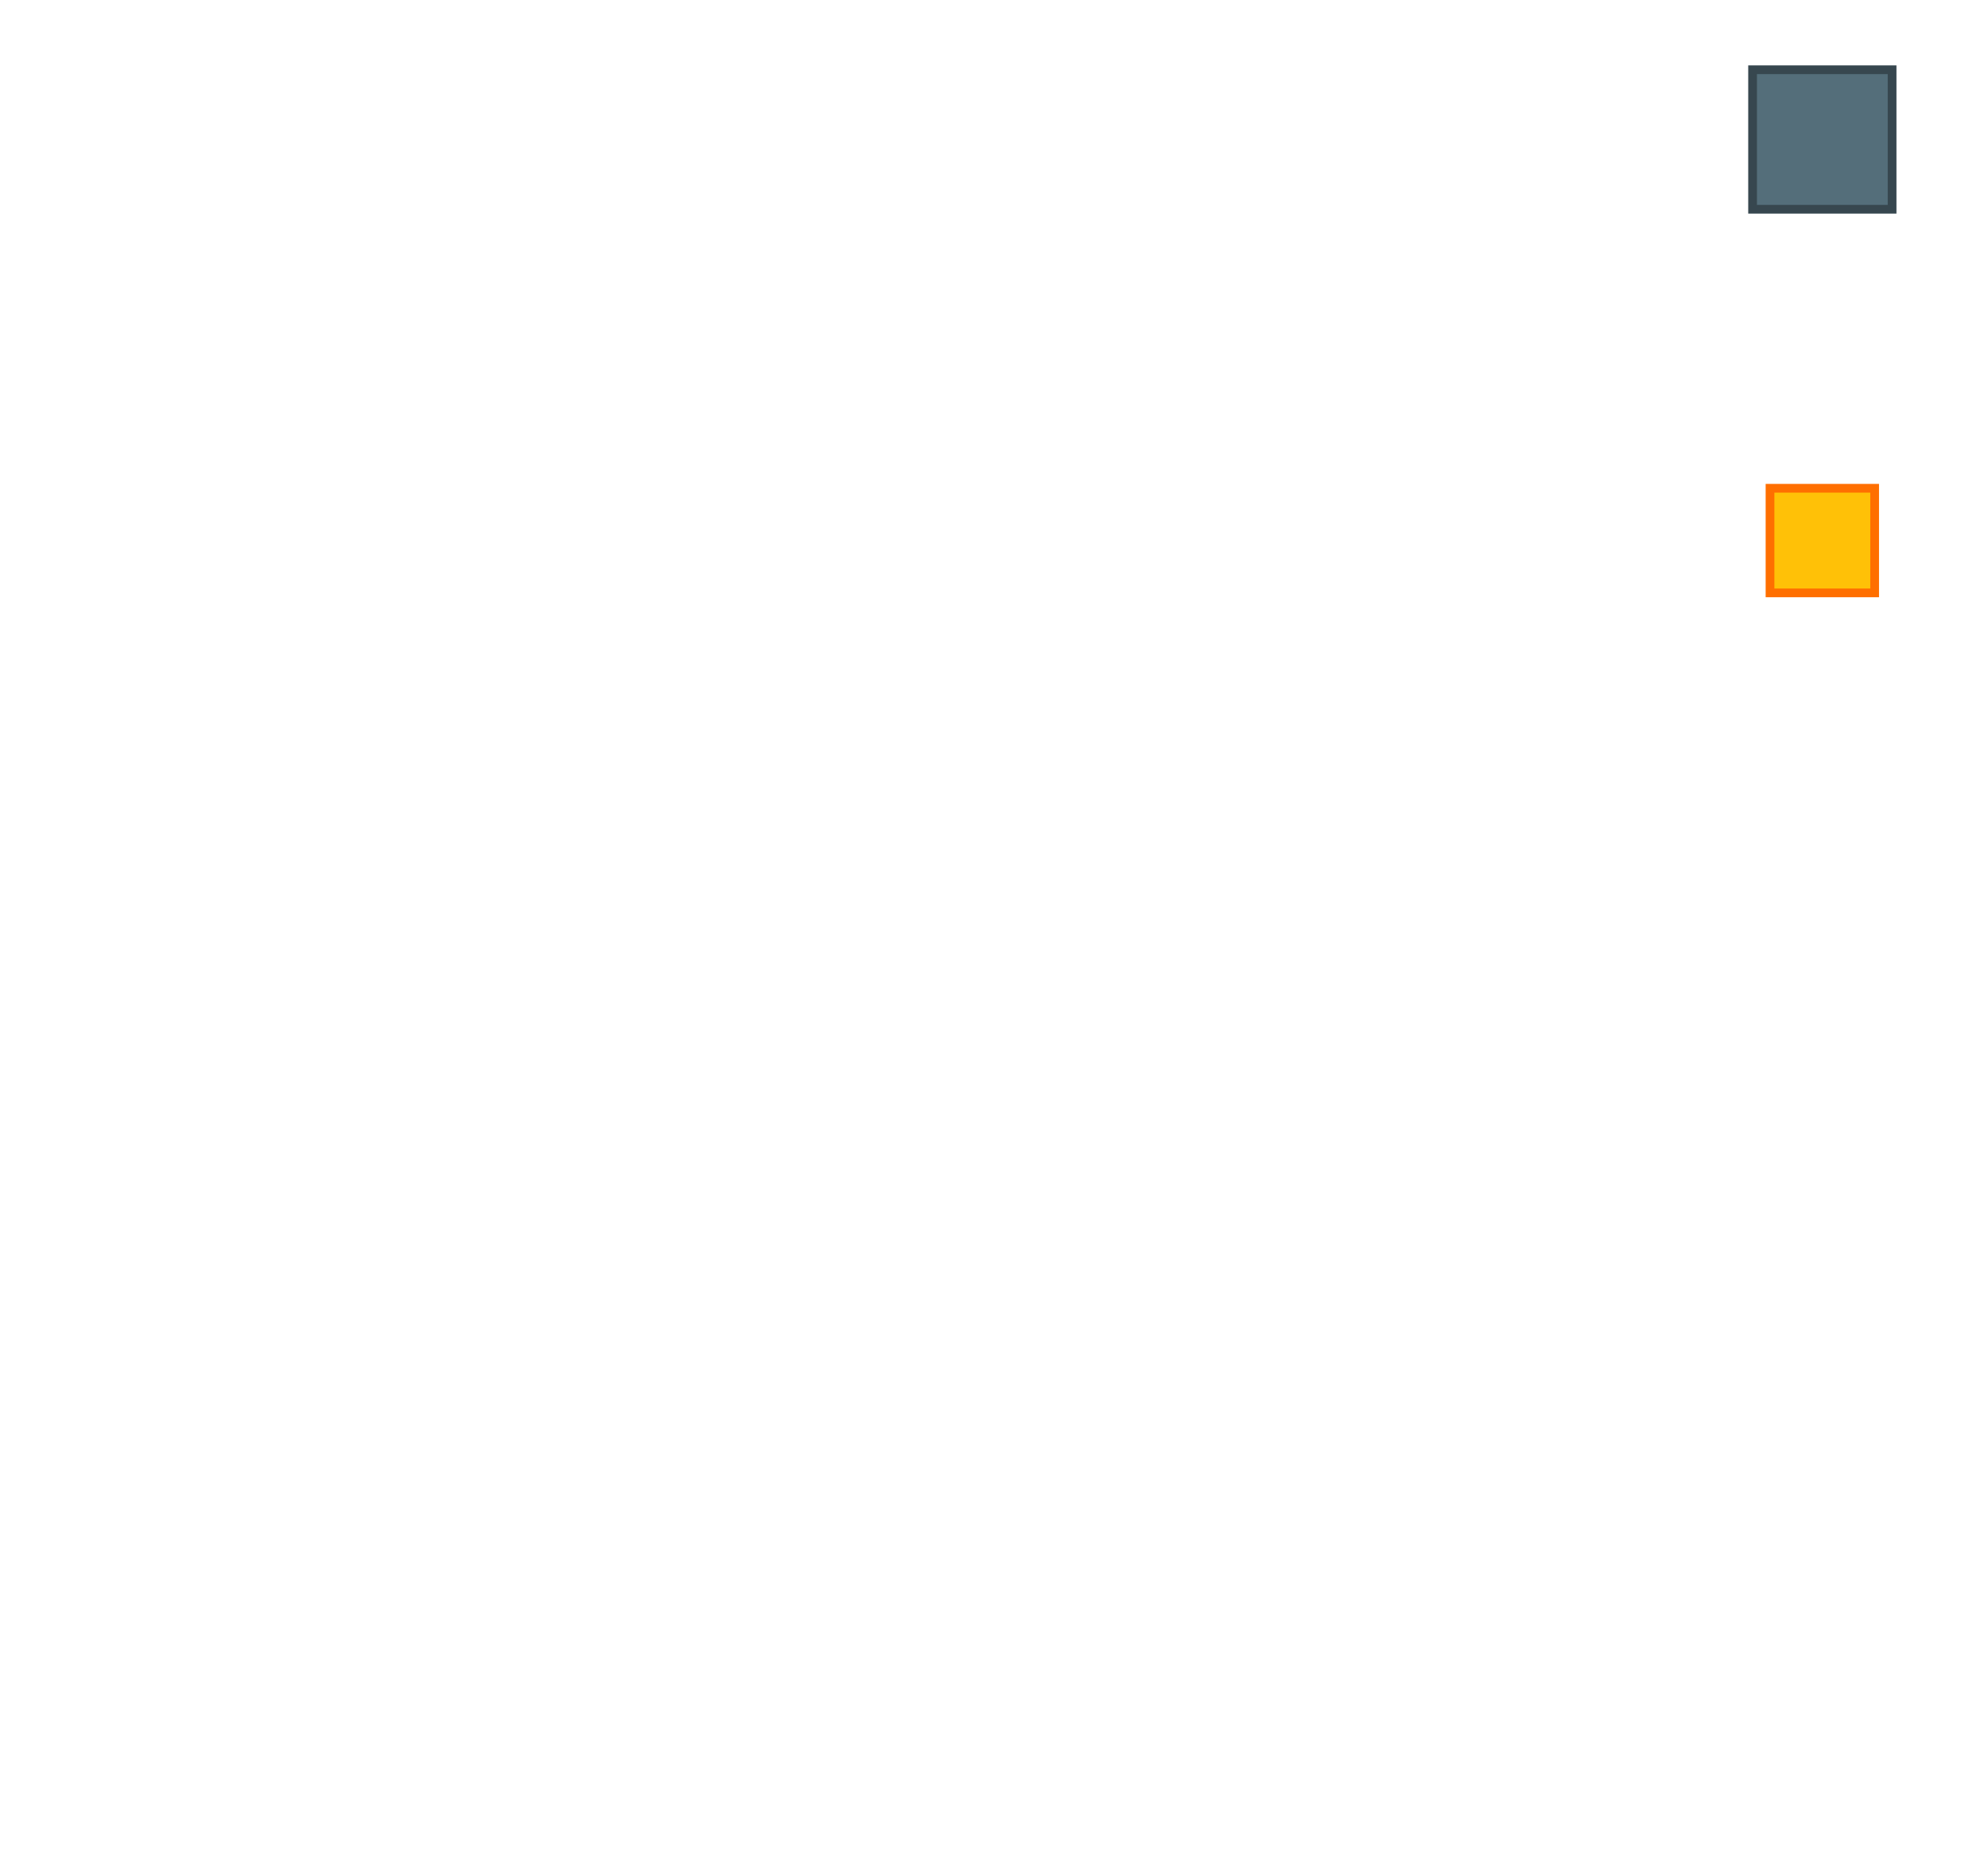
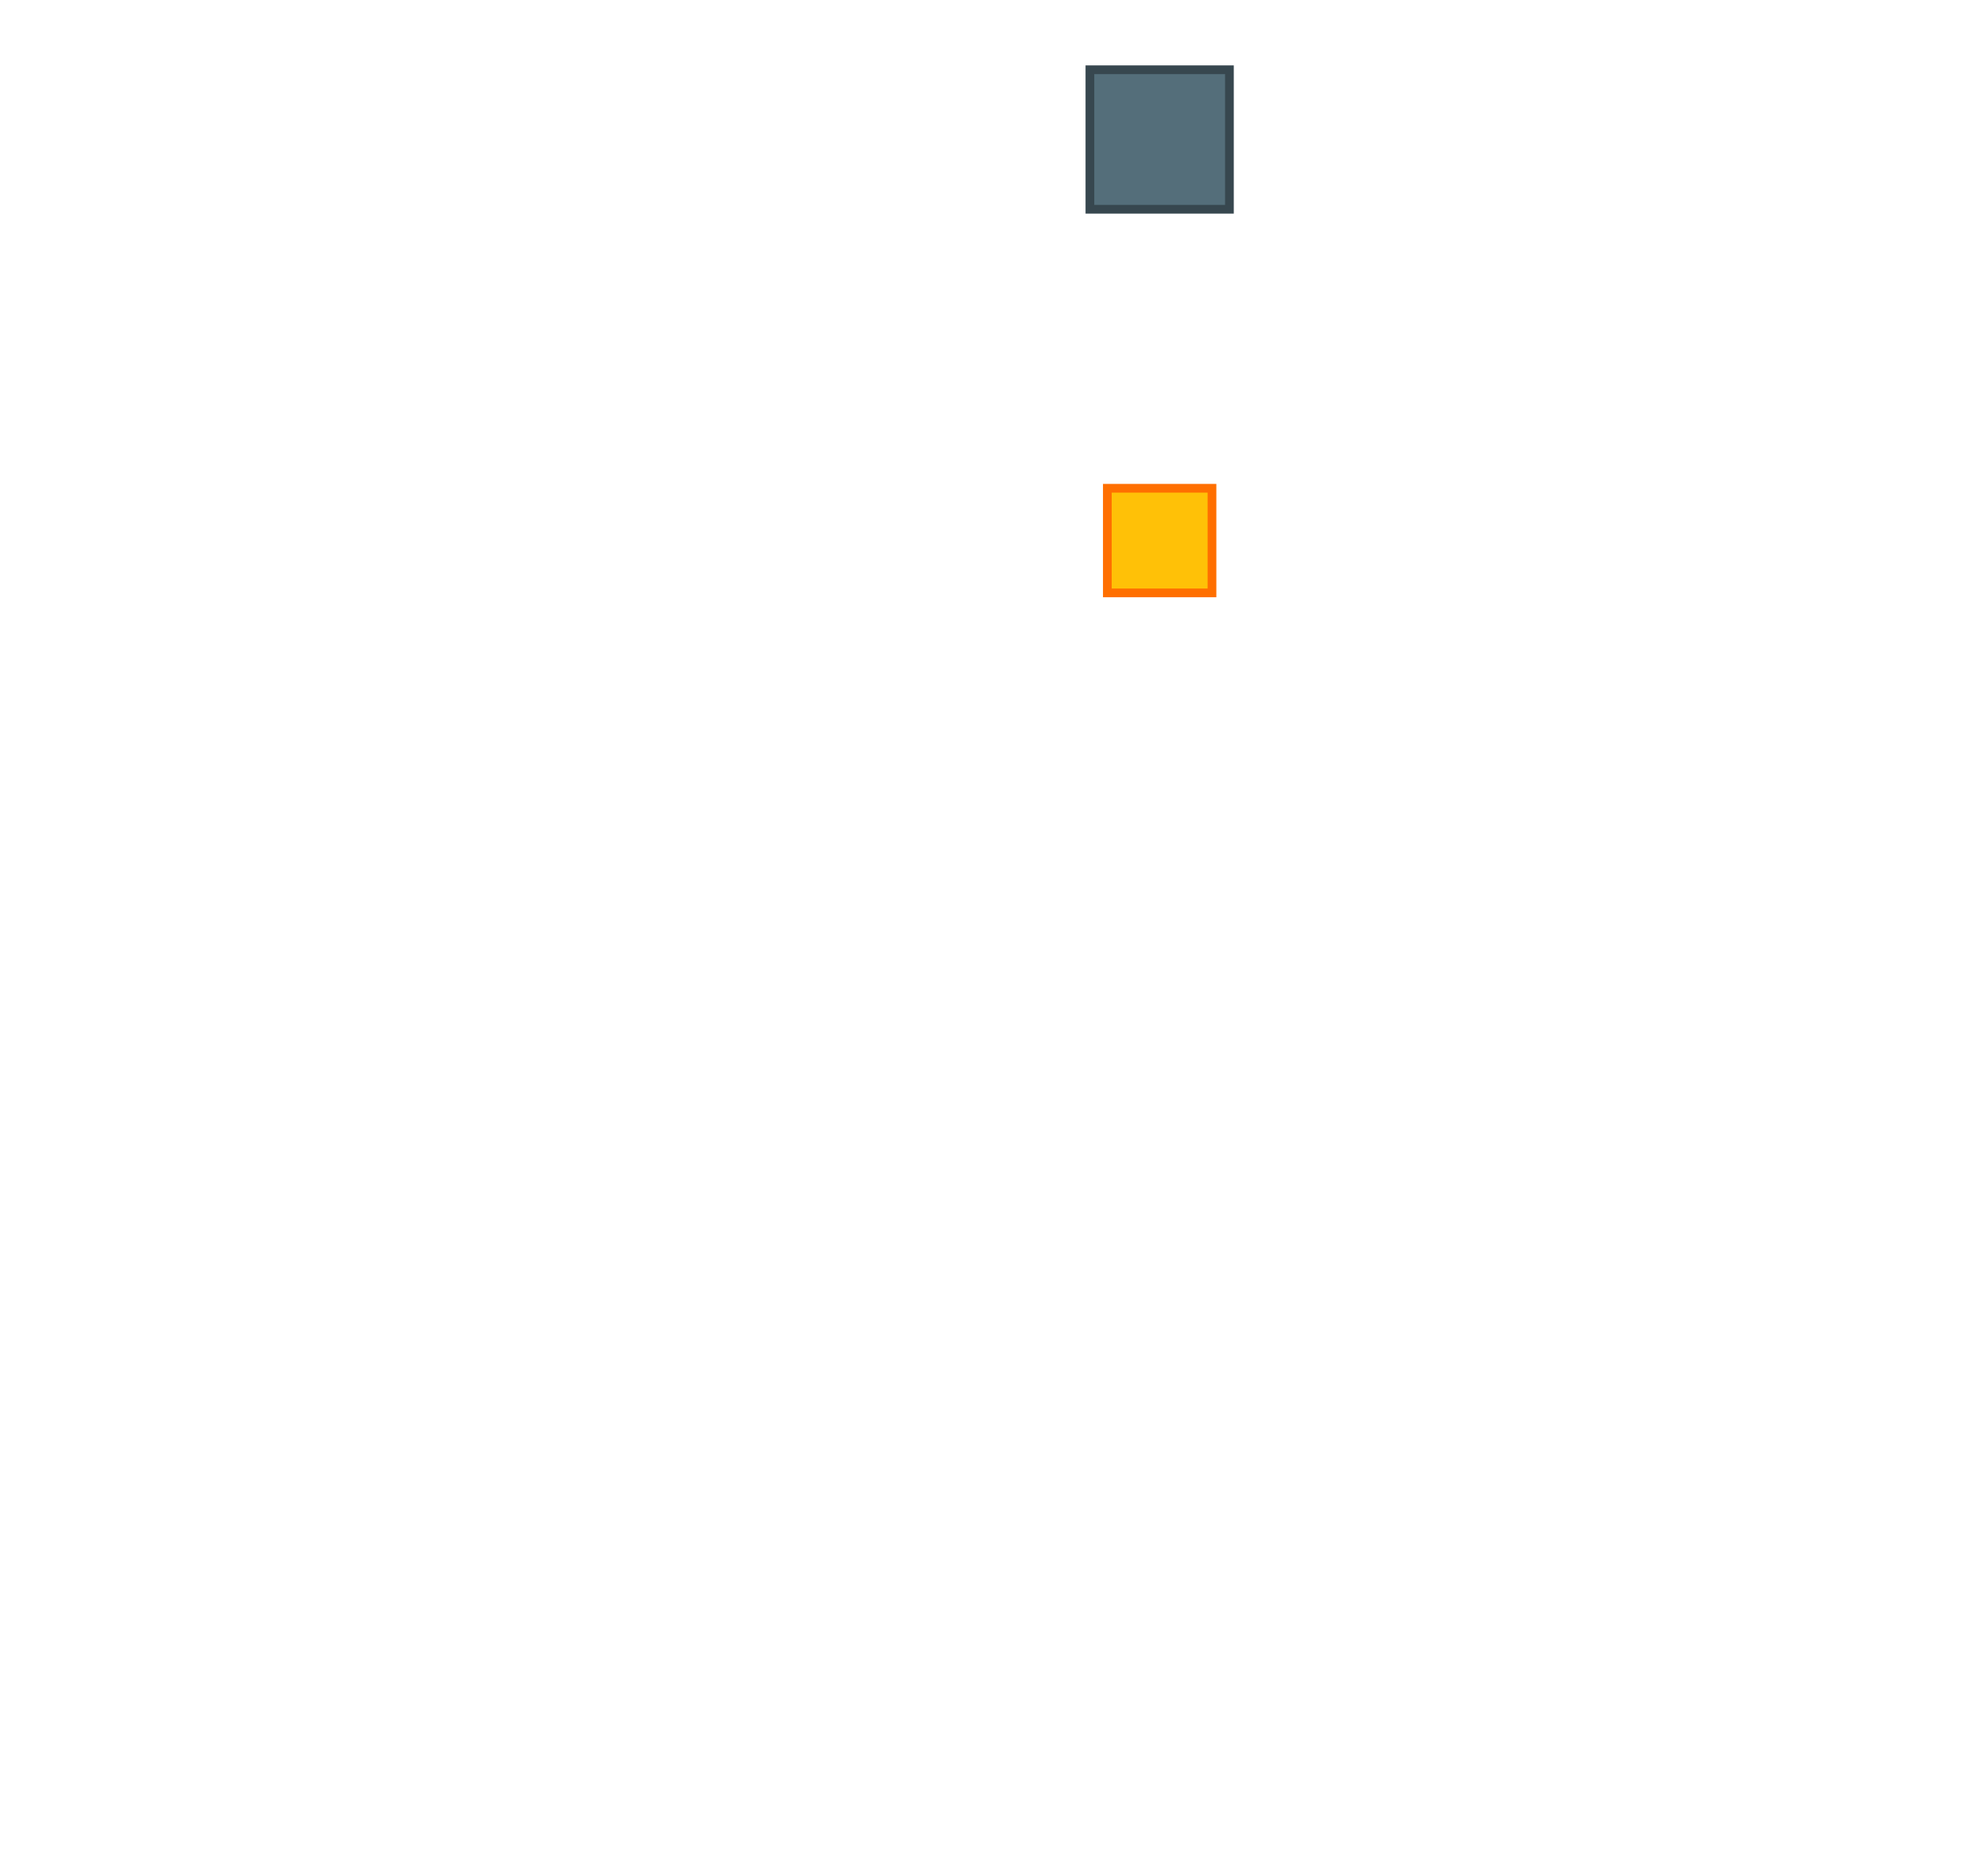
- <svg xmlns="http://www.w3.org/2000/svg" width="228" height="215" viewBox="0 0 228 215">
-   <rect id="out_a" x="201" y="8" width="16" height="16" fill="#546E7A" stroke="#37474F" data-type="output" data-name="a" />
+ <svg width="228" height="215" viewBox="0 0 228 215">
+   <rect id="out_a" x="125" y="8" width="16" height="16" fill="#546E7A" stroke="#37474F" data-type="output" data-name="a" />
  <rect id="ctl_scale" x="0" y="0" width="0" height="0" fill="none" stroke="none" data-type="slider" data-name="scale" data-flag="fader" />
-   <rect id="btn_select" x="203" y="56" width="12" height="12" fill="#FFC107" stroke="#FF6F00" data-type="button" data-name="select" data-flag="radio" />
+   <rect id="btn_select" x="127" y="56" width="12" height="12" fill="#FFC107" stroke="#FF6F00" data-type="button" data-name="select" data-flag="radio" />
</svg>
